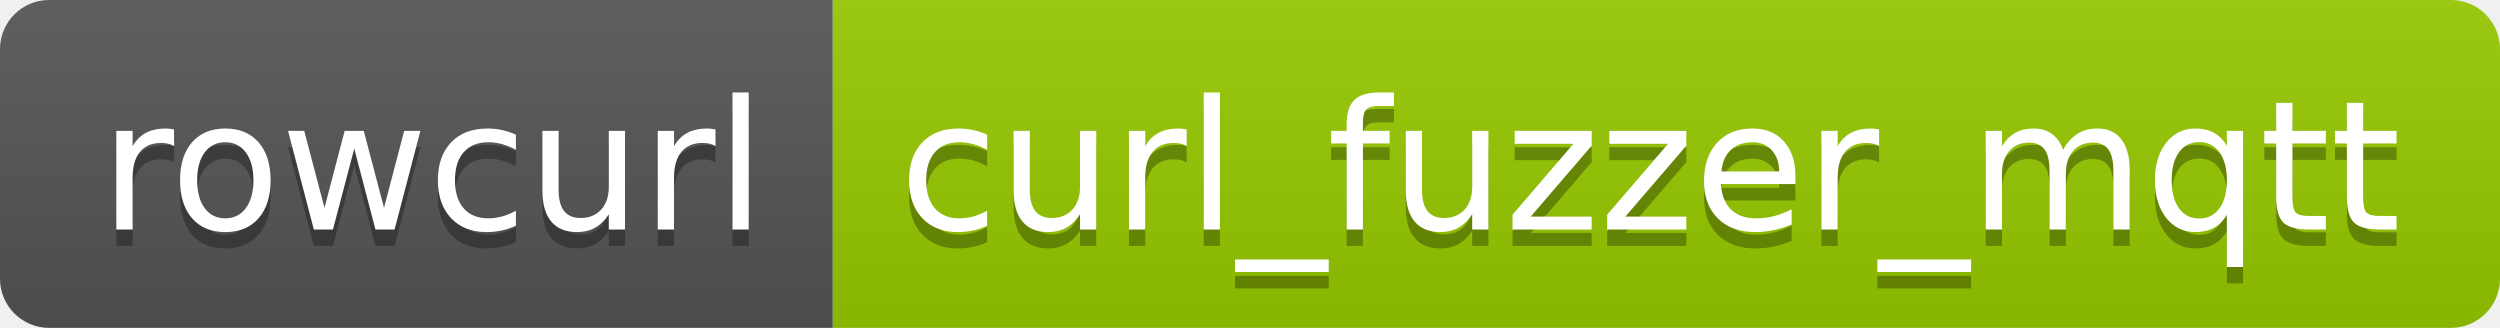
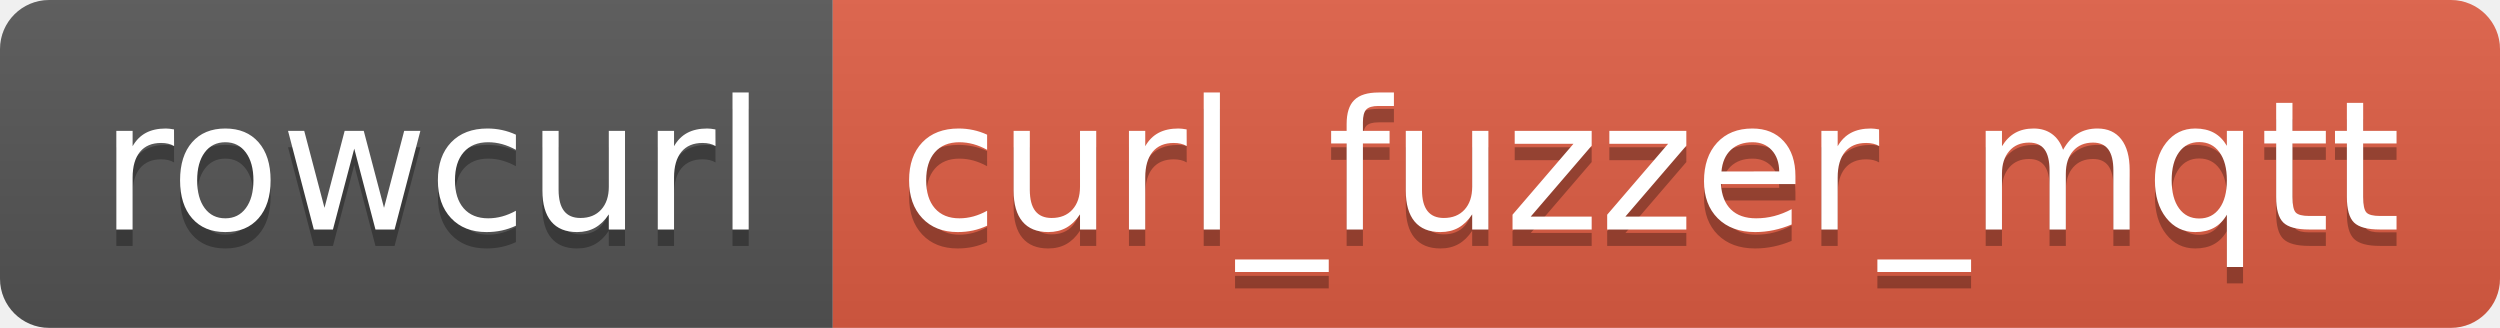
<svg xmlns="http://www.w3.org/2000/svg" width="152.5" height="20">
  <linearGradient id="smooth" x2="0" y2="100%">
    <stop offset="0" stop-color="#bbb" stop-opacity=".1" />
    <stop offset="1" stop-opacity=".1" />
  </linearGradient>
  <clipPath id="round">
    <rect width="152.5" height="20" rx="3" fill="#fff" />
  </clipPath>
  <g clip-path="url(#round)">
    <rect width="50.8" height="20" fill="#555" />
-     <rect x="50.8" width="101.7" height="20" fill="#97CA00" />
+     <rect x="50.8" width="101.7" height="20" fill="#e05d44" />
    <rect width="152.5" height="20" fill="url(#smooth)" />
  </g>
  <g fill="#fff" text-anchor="middle" font-family="DejaVu Sans,Verdana,Geneva,sans-serif" font-size="110">
    <text x="264.0" y="150" fill="#010101" fill-opacity=".3" transform="scale(0.1)" textLength="408.0" lengthAdjust="spacing">rowcurl</text>
    <text x="264.0" y="140" transform="scale(0.1)" textLength="408.0" lengthAdjust="spacing">rowcurl</text>
    <text x="1006.5" y="150" fill="#010101" fill-opacity=".3" transform="scale(0.1)" textLength="917.0" lengthAdjust="spacing">curl_fuzzer_mqtt</text>
    <text x="1006.5" y="140" transform="scale(0.1)" textLength="917.0" lengthAdjust="spacing">curl_fuzzer_mqtt</text>
  </g>
</svg>
